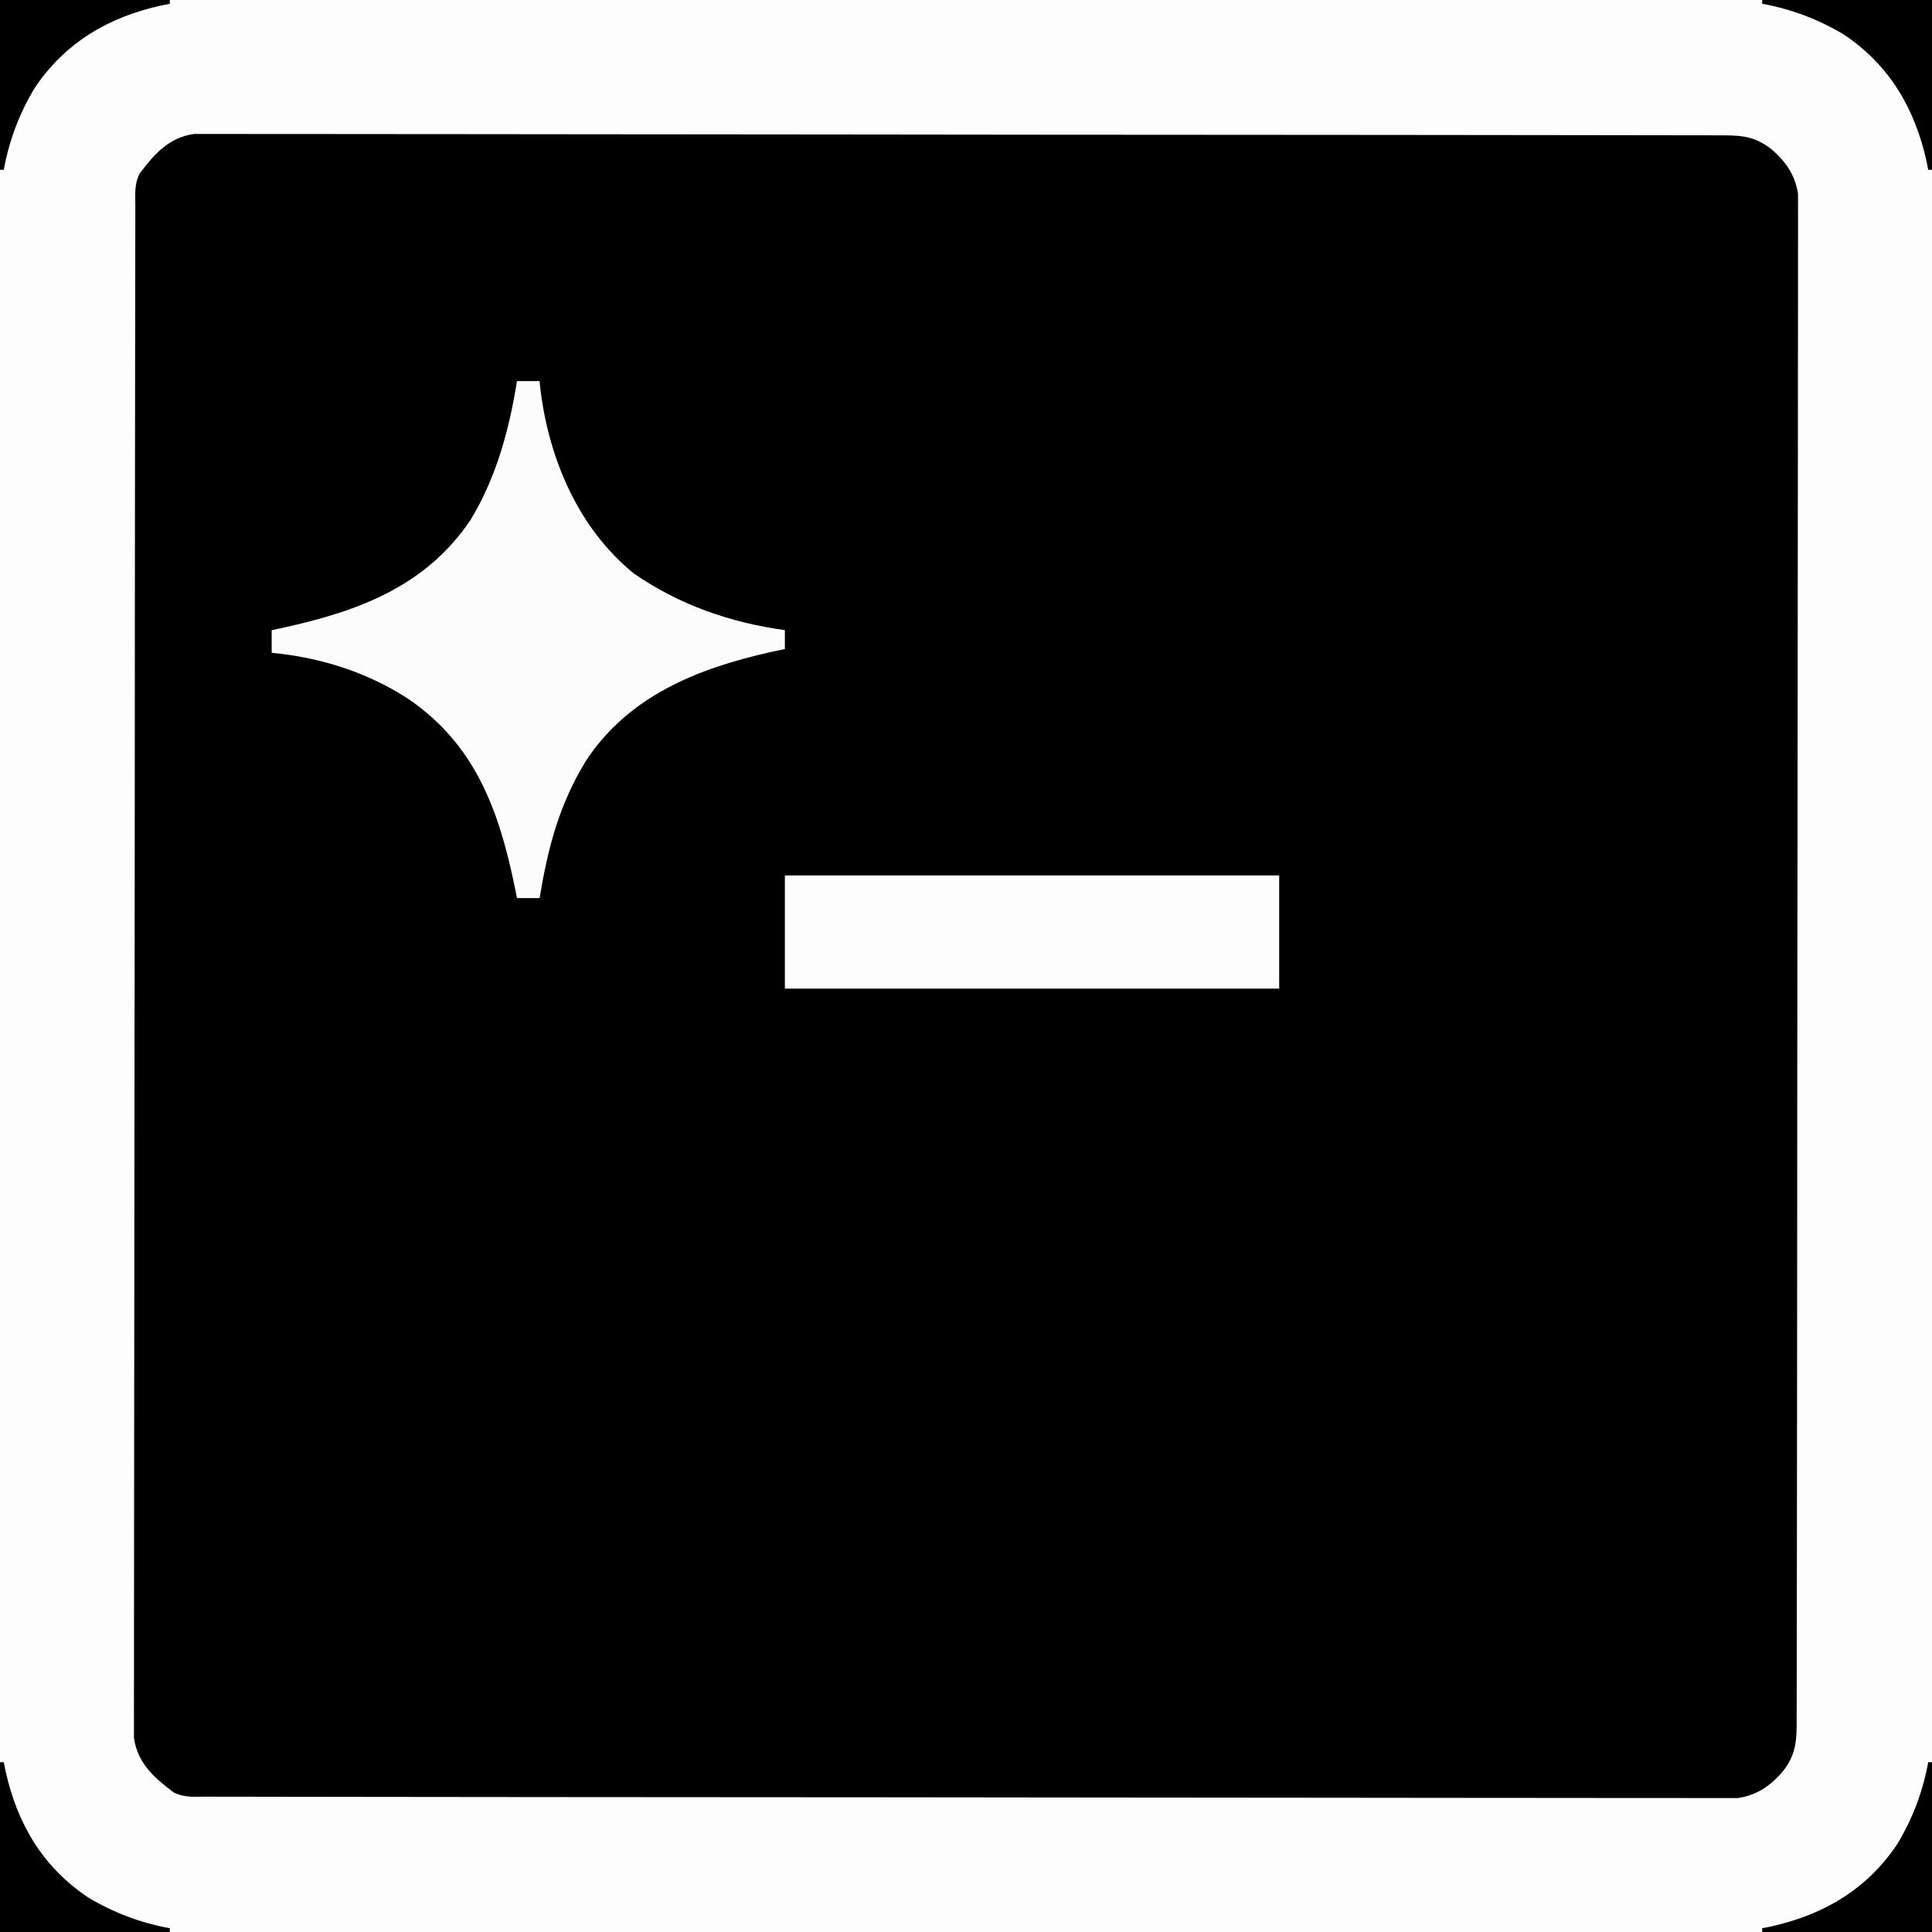
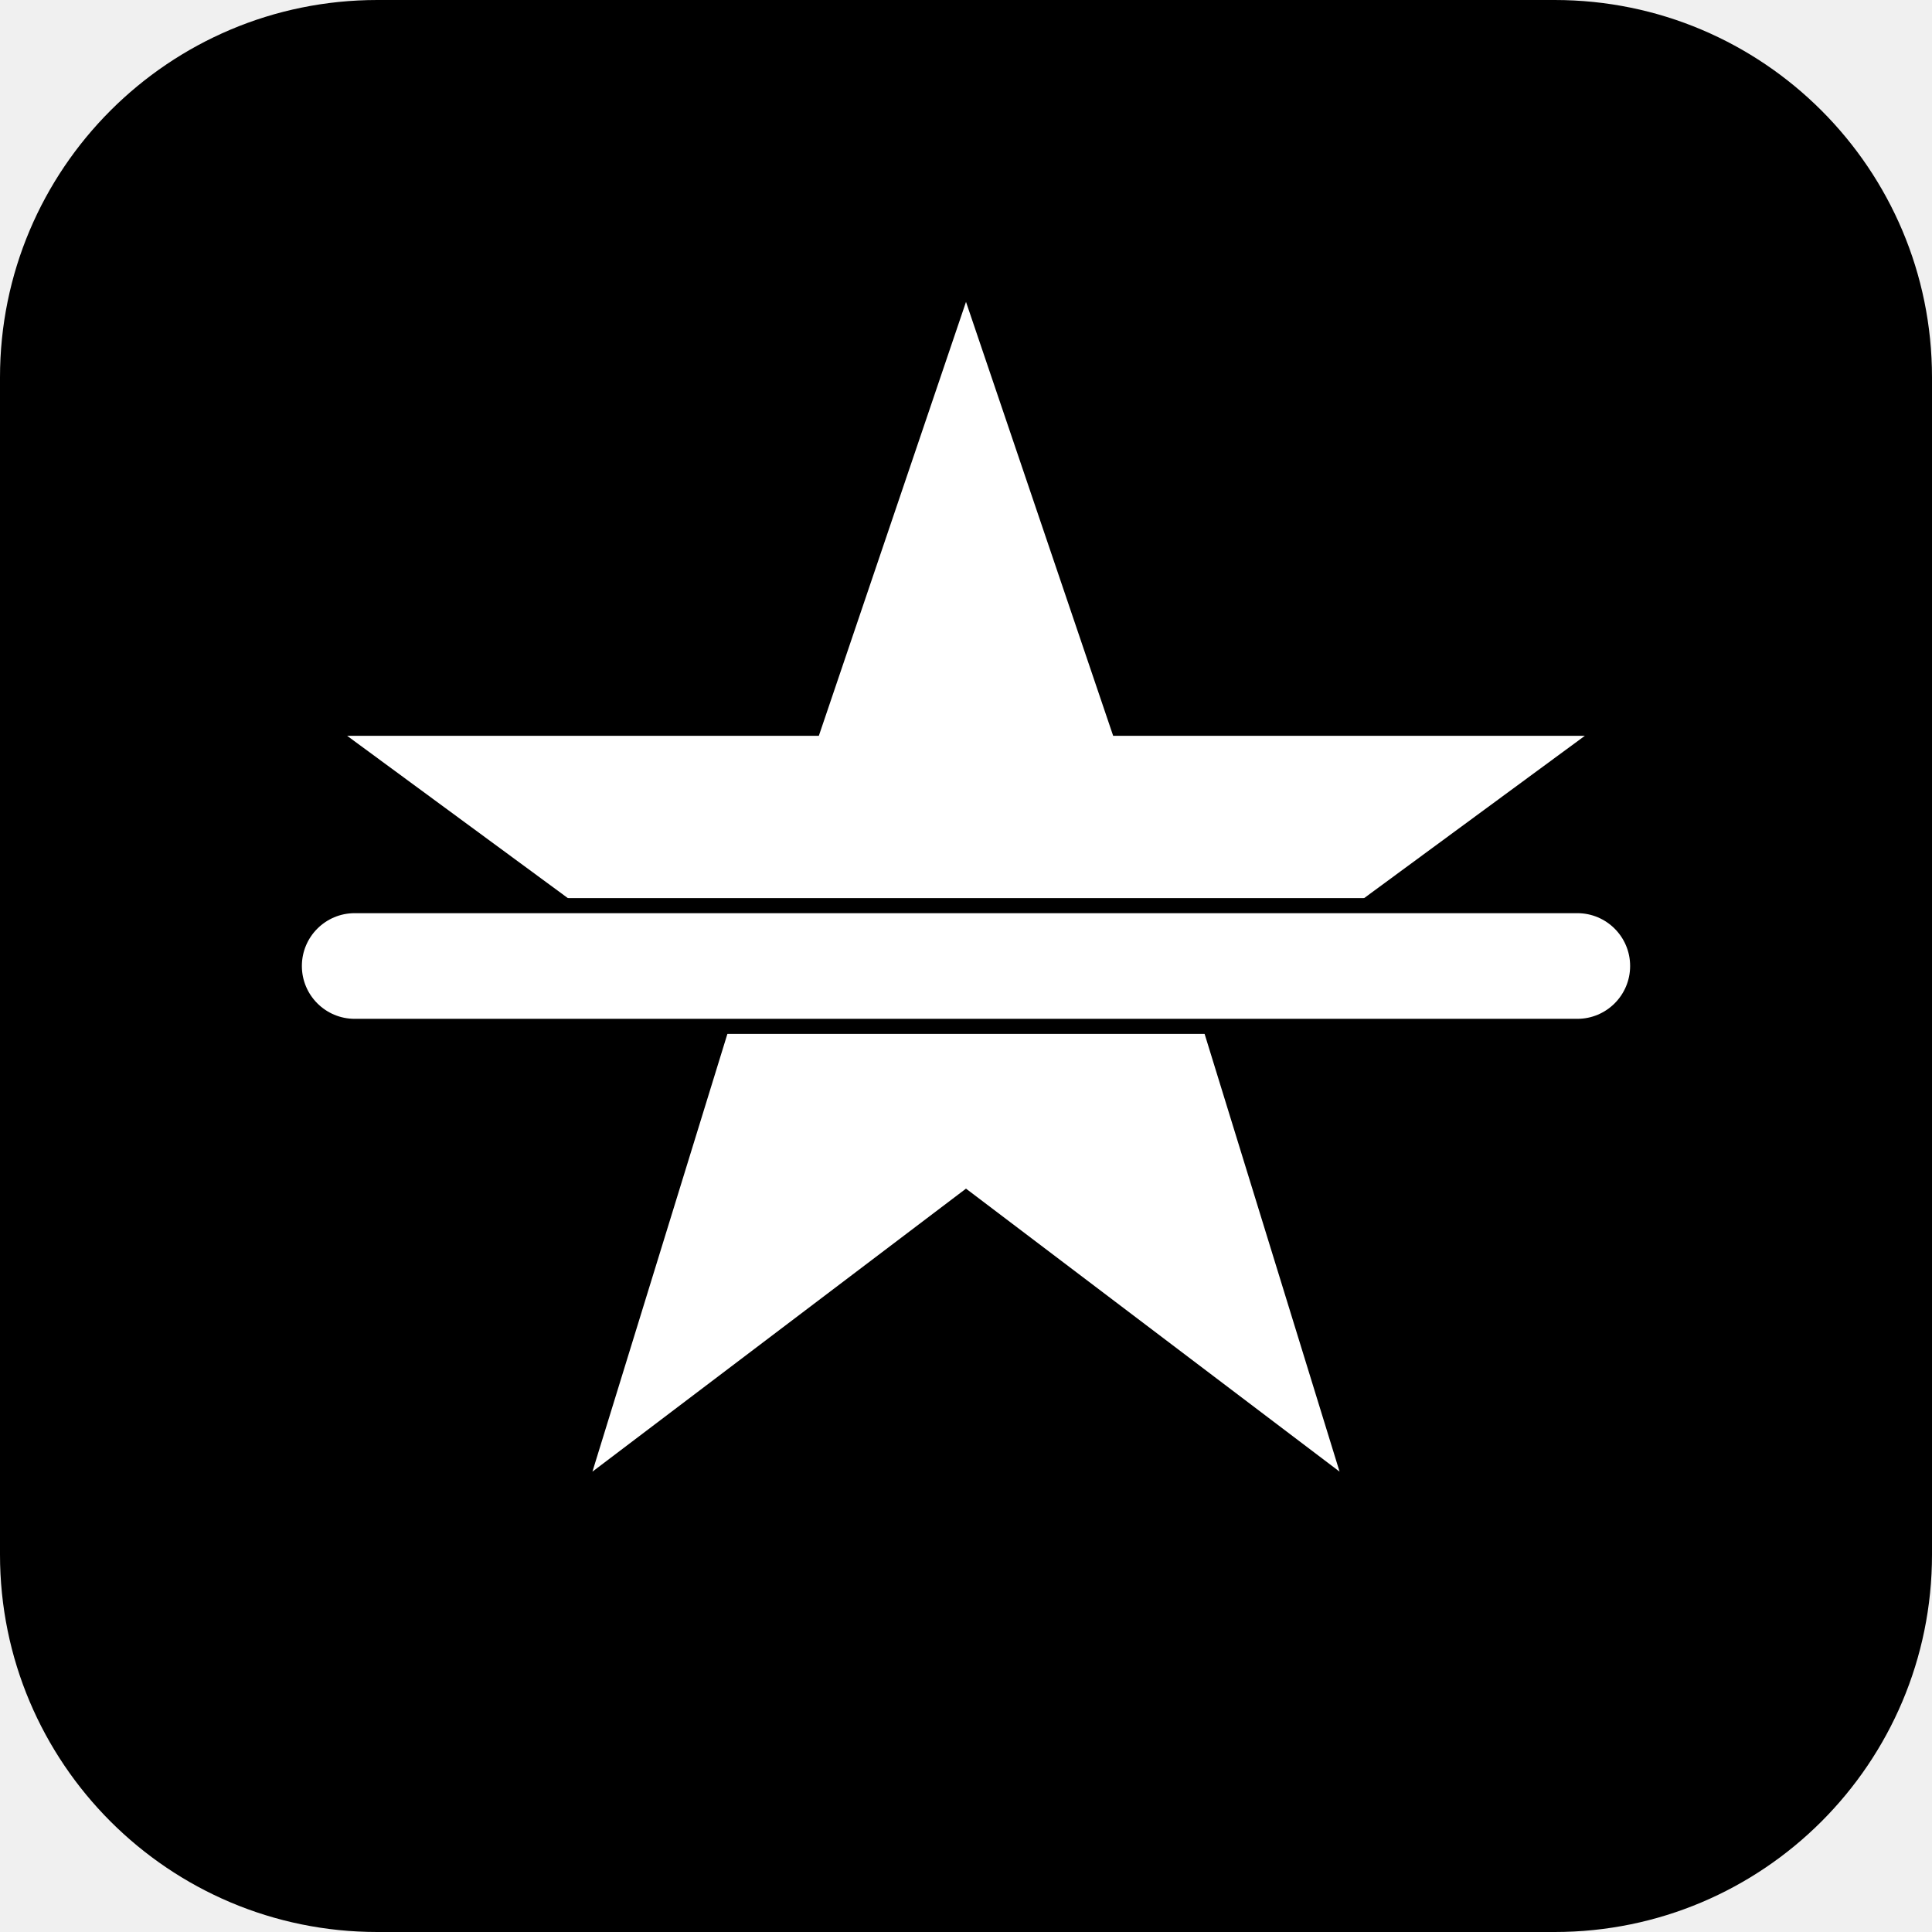
- <svg xmlns="http://www.w3.org/2000/svg" version="1.1" width="512" height="512">
-   <path d="M0 0 C168.96 0 337.92 0 512 0 C512 168.96 512 337.92 512 512 C343.04 512 174.08 512 0 512 C0 343.04 0 174.08 0 0 Z " fill="#000000" transform="translate(0,0)" />
-   <path d="M0 0 C168.96 0 337.92 0 512 0 C512 168.96 512 337.92 512 512 C343.04 512 174.08 512 0 512 C0 343.04 0 174.08 0 0 Z M37 46 C35.542 48.916 35.87 51.468 35.866 54.726 C35.863 55.429 35.861 56.132 35.859 56.856 C35.852 59.235 35.852 61.614 35.853 63.993 C35.85 65.706 35.846 67.42 35.842 69.133 C35.832 73.86 35.828 78.587 35.825 83.314 C35.821 88.405 35.812 93.496 35.803 98.586 C35.783 110.89 35.773 123.193 35.764 135.496 C35.76 141.286 35.755 147.075 35.749 152.864 C35.732 172.1 35.718 191.336 35.711 210.572 C35.709 215.567 35.707 220.561 35.705 225.556 C35.704 226.797 35.704 228.038 35.703 229.317 C35.695 249.437 35.67 269.557 35.637 289.676 C35.604 310.317 35.586 330.958 35.583 351.599 C35.581 363.195 35.572 374.79 35.547 386.385 C35.525 396.258 35.517 406.131 35.526 416.005 C35.531 421.044 35.529 426.084 35.51 431.124 C35.492 435.735 35.493 440.346 35.509 444.958 C35.511 446.628 35.507 448.299 35.495 449.969 C35.48 452.237 35.489 454.503 35.505 456.77 C35.504 458.031 35.503 459.291 35.502 460.59 C36.491 467.36 40.84 471.074 46 475 C48.916 476.458 51.468 476.13 54.726 476.134 C55.78 476.138 55.78 476.138 56.856 476.141 C59.235 476.148 61.614 476.148 63.993 476.147 C65.706 476.15 67.42 476.154 69.133 476.158 C73.86 476.168 78.587 476.172 83.314 476.175 C88.405 476.179 93.496 476.188 98.586 476.197 C110.89 476.217 123.193 476.227 135.496 476.236 C141.286 476.24 147.075 476.245 152.864 476.251 C172.1 476.268 191.336 476.282 210.572 476.289 C215.567 476.291 220.561 476.293 225.556 476.295 C227.418 476.296 227.418 476.296 229.317 476.297 C249.437 476.305 269.557 476.33 289.676 476.363 C310.317 476.396 330.958 476.414 351.599 476.417 C363.195 476.419 374.79 476.428 386.385 476.453 C396.258 476.475 406.131 476.483 416.005 476.474 C421.044 476.469 426.084 476.471 431.124 476.49 C435.735 476.508 440.346 476.507 444.958 476.491 C446.628 476.489 448.299 476.493 449.969 476.505 C452.237 476.52 454.503 476.511 456.77 476.495 C458.031 476.496 459.291 476.497 460.59 476.498 C465.743 475.745 469.553 473.011 472.812 469 C476.218 464.33 476.126 460.786 476.134 455.059 C476.137 454.357 476.139 453.655 476.141 452.932 C476.148 450.569 476.148 448.206 476.147 445.842 C476.15 444.135 476.154 442.429 476.158 440.722 C476.168 436.022 476.172 431.323 476.175 426.623 C476.179 421.558 476.188 416.493 476.197 411.428 C476.217 399.194 476.227 386.96 476.236 374.725 C476.24 368.967 476.245 363.209 476.251 357.451 C476.268 338.316 476.282 319.181 476.289 300.046 C476.291 295.08 476.293 290.114 476.295 285.148 C476.296 283.914 476.296 282.679 476.297 281.408 C476.305 261.398 476.33 241.389 476.363 221.379 C476.396 200.846 476.414 180.314 476.417 159.781 C476.419 148.249 476.428 136.716 476.453 125.183 C476.475 115.365 476.483 105.547 476.474 95.729 C476.469 90.717 476.471 85.706 476.49 80.695 C476.508 76.109 476.507 71.524 476.491 66.938 C476.489 65.277 476.493 63.617 476.505 61.956 C476.52 59.701 476.511 57.448 476.495 55.193 C476.496 53.313 476.496 53.313 476.498 51.395 C475.744 46.251 473.004 42.441 469 39.188 C464.33 35.782 460.786 35.874 455.059 35.866 C454.006 35.862 454.006 35.862 452.932 35.859 C450.569 35.852 448.206 35.852 445.842 35.853 C444.135 35.85 442.429 35.846 440.722 35.842 C436.022 35.832 431.323 35.828 426.623 35.825 C421.558 35.821 416.493 35.812 411.428 35.803 C399.194 35.783 386.96 35.773 374.725 35.764 C368.967 35.76 363.209 35.755 357.451 35.749 C338.316 35.732 319.181 35.718 300.046 35.711 C295.08 35.709 290.114 35.707 285.148 35.705 C283.297 35.704 283.297 35.704 281.408 35.703 C261.398 35.695 241.389 35.67 221.379 35.637 C200.846 35.604 180.314 35.586 159.781 35.583 C148.249 35.581 136.716 35.572 125.183 35.547 C115.365 35.525 105.547 35.517 95.729 35.526 C90.717 35.531 85.706 35.529 80.695 35.51 C76.109 35.492 71.524 35.493 66.938 35.509 C65.277 35.511 63.617 35.507 61.956 35.495 C59.701 35.48 57.448 35.489 55.193 35.505 C53.94 35.504 52.686 35.503 51.395 35.502 C44.635 36.493 40.921 40.847 37 46 Z " fill="#FDFDFD" transform="translate(0,0)" />
-   <path d="M0 0 C1.98 0 3.96 0 6 0 C6.112 1.129 6.112 1.129 6.227 2.281 C8.514 20.758 16.313 39.069 31 51 C43.084 59.324 56.465 63.975 71 66 C71 67.65 71 69.3 71 71 C69.113 71.402 69.113 71.402 67.188 71.812 C47.817 76.159 29.505 83.472 18.219 100.723 C11.132 112.358 8.197 123.735 6 137 C4.02 137 2.04 137 0 137 C-0.17 136.14 -0.34 135.28 -0.516 134.395 C-4.723 113.872 -10.943 96.372 -28.885 84.157 C-39.71 77.117 -52.191 73.208 -65 72 C-65 70.02 -65 68.04 -65 66 C-63.385 65.654 -63.385 65.654 -61.738 65.301 C-41.857 60.917 -24.135 54.33 -12.312 36.812 C-5.485 25.553 -2.054 12.916 0 0 Z " fill="#FCFCFC" transform="translate(137,101)" />
-   <path d="M0 0 C43.23 0 86.46 0 131 0 C131 9.9 131 19.8 131 30 C87.77 30 44.54 30 0 30 C0 20.1 0 10.2 0 0 Z " fill="#FDFDFD" transform="translate(208,232)" />
-   <path d="M0 0 C0.33 0 0.66 0 1 0 C1.147 0.739 1.294 1.477 1.445 2.238 C4.544 16.254 11.255 27.723 23.312 35.812 C30.113 39.889 37.206 42.575 45 44 C45 44.33 45 44.66 45 45 C30.15 45 15.3 45 0 45 C0 30.15 0 15.3 0 0 Z " fill="#000000" transform="translate(0,467)" />
-   <path d="M0 0 C0.33 0 0.66 0 1 0 C1 14.85 1 29.7 1 45 C-13.85 45 -28.7 45 -44 45 C-44 44.67 -44 44.34 -44 44 C-43.261 43.853 -42.523 43.706 -41.762 43.555 C-27.746 40.456 -16.277 33.745 -8.188 21.688 C-4.111 14.887 -1.425 7.794 0 0 Z " fill="#000000" transform="translate(511,467)" />
-   <path d="M0 0 C14.85 0 29.7 0 45 0 C45 14.85 45 29.7 45 45 C44.67 45 44.34 45 44 45 C43.853 44.261 43.706 43.523 43.555 42.762 C40.456 28.746 33.745 17.277 21.688 9.188 C14.887 5.111 7.794 2.425 0 1 C0 0.67 0 0.34 0 0 Z " fill="#000000" transform="translate(467,0)" />
-   <path d="M0 0 C14.85 0 29.7 0 45 0 C45 0.33 45 0.66 45 1 C44.261 1.147 43.523 1.294 42.762 1.445 C28.746 4.544 17.277 11.255 9.188 23.312 C5.111 30.113 2.425 37.206 1 45 C0.67 45 0.34 45 0 45 C0 30.15 0 15.3 0 0 Z " fill="#000000" transform="translate(0,0)" />
+ <svg xmlns="http://www.w3.org/2000/svg" viewBox="0 0 512 512" width="512" height="512">
+   <rect width="512" height="512" rx="100" ry="100" fill="#000000" />
+   <polygon points="256,80 295,195 420,195 318,270 355,390 256,315 157,390 194,270 92,195 217,195" fill="#FFFFFF" />
+   <rect x="60" y="238" width="392" height="36" rx="18" ry="18" fill="#000000" />
+   <rect x="80" y="242" width="352" height="28" rx="14" ry="14" fill="#FFFFFF" />
</svg>
